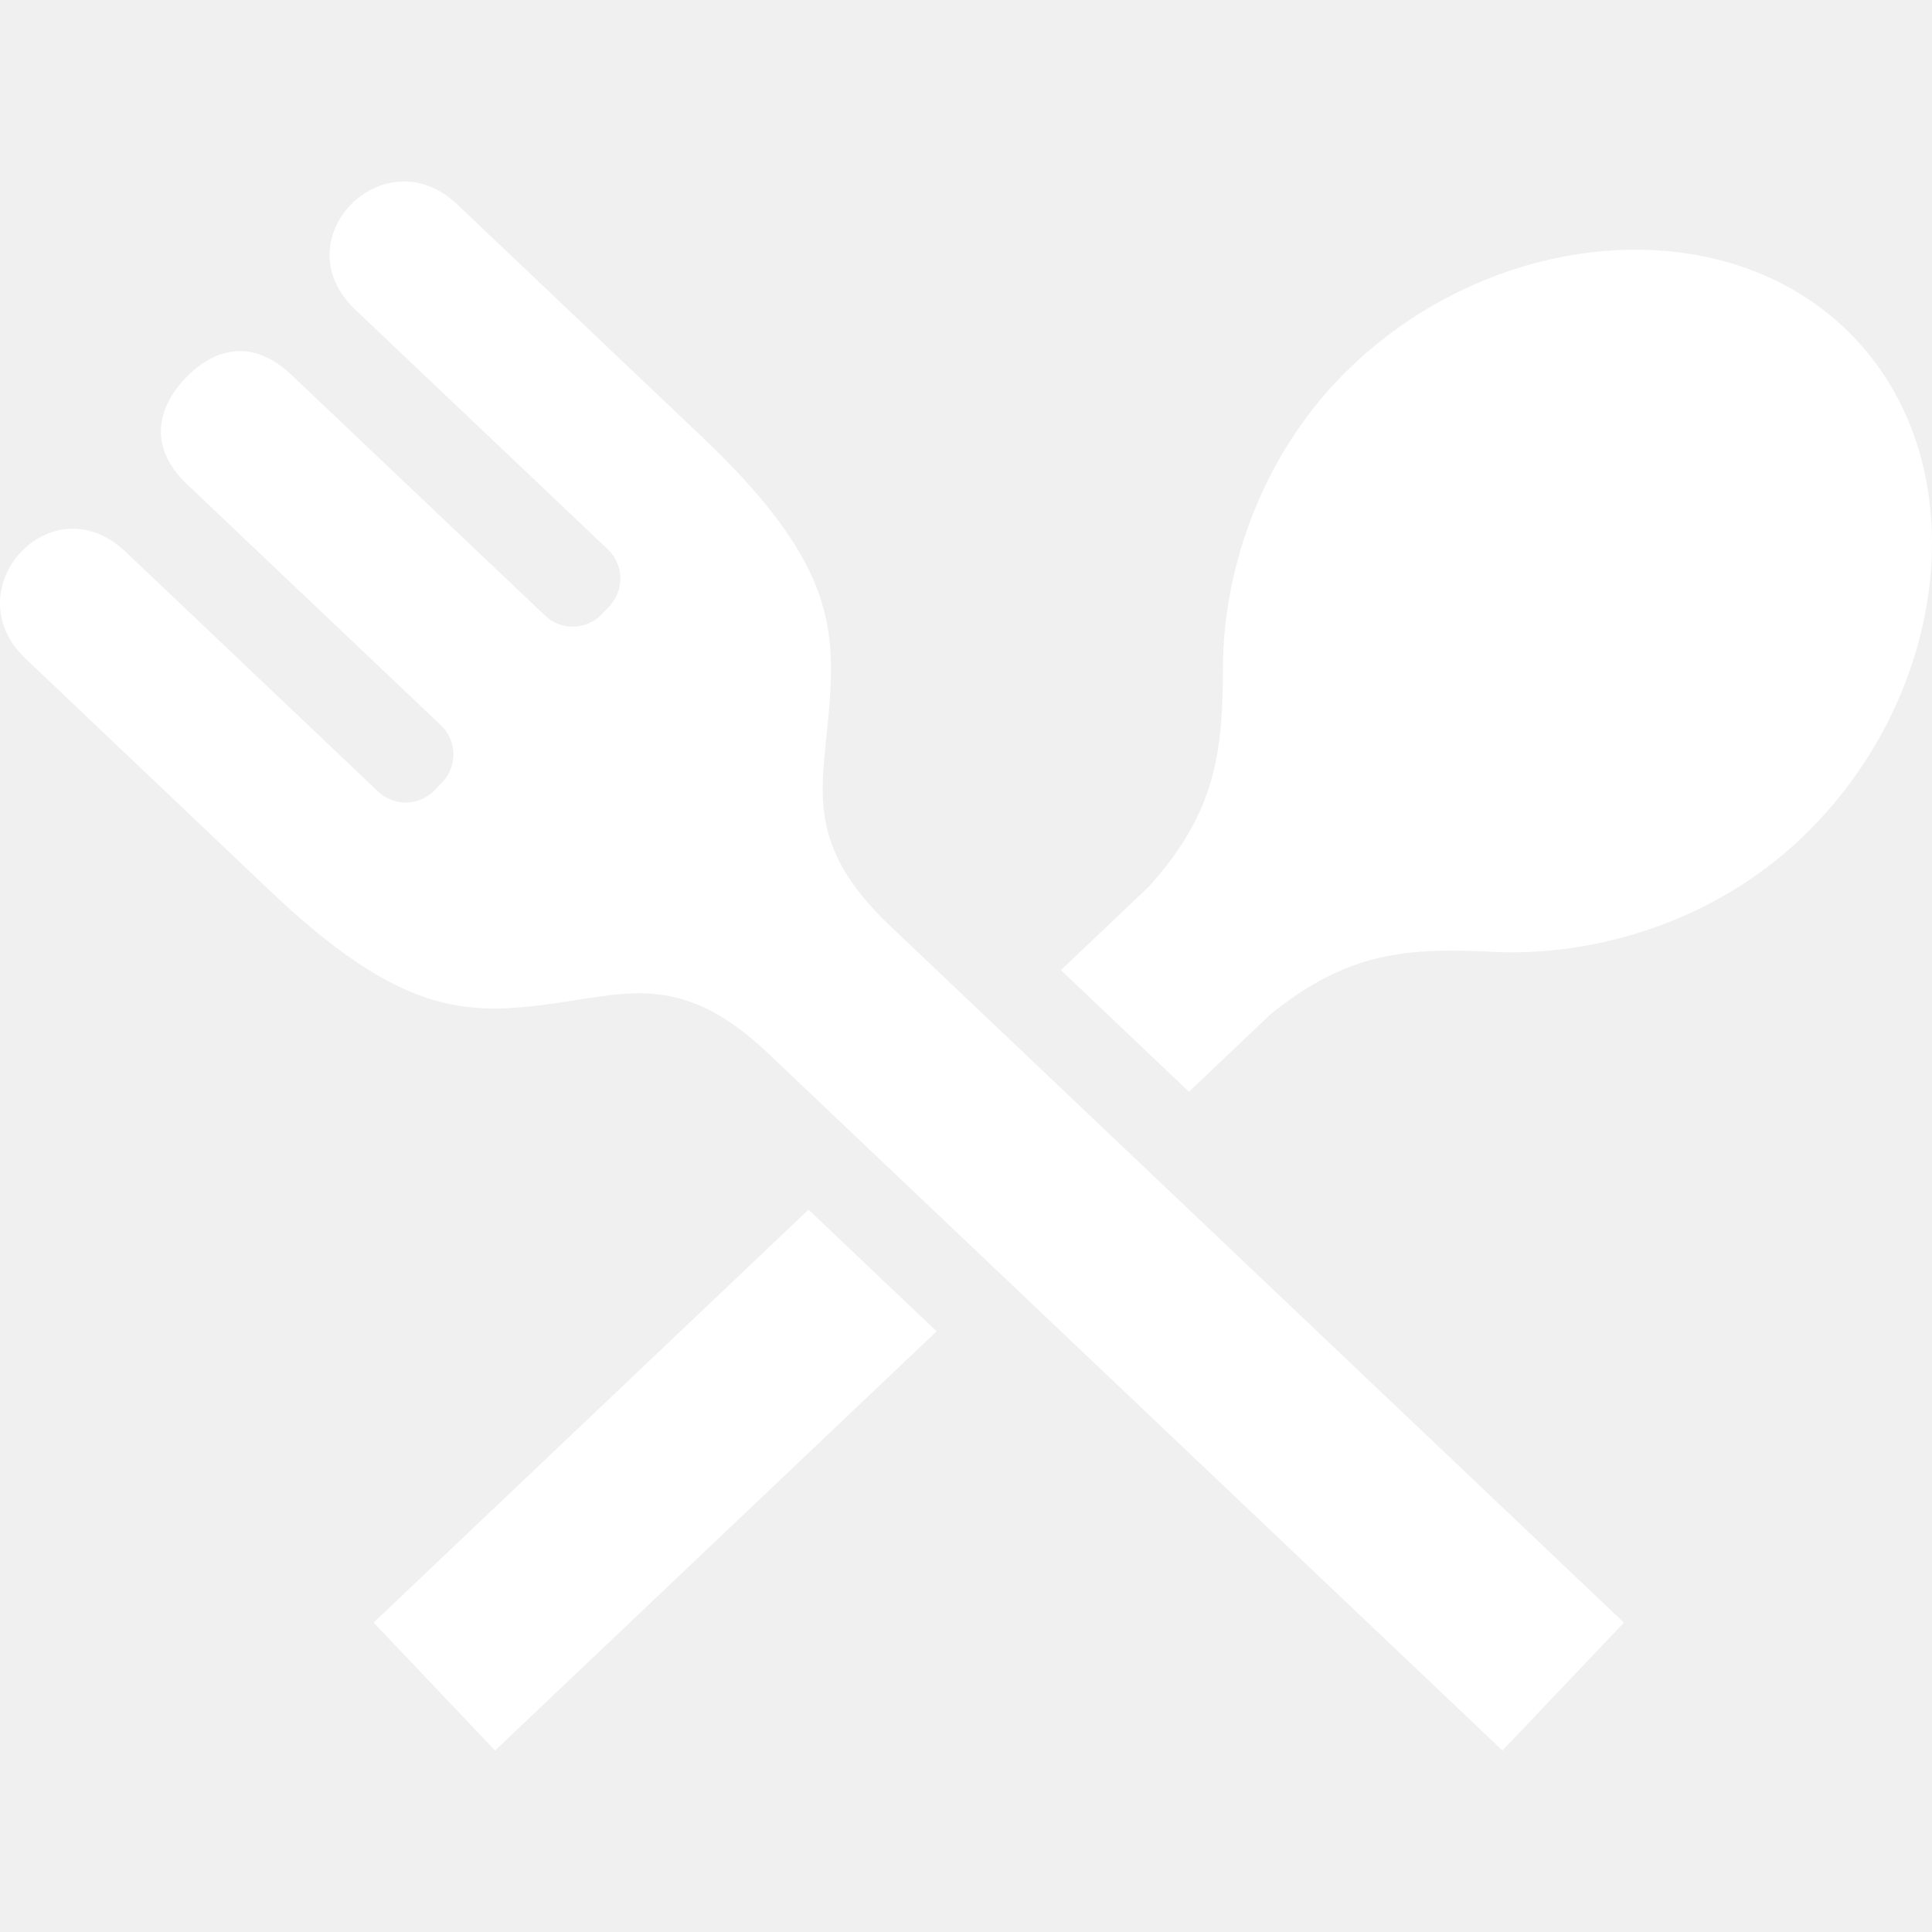
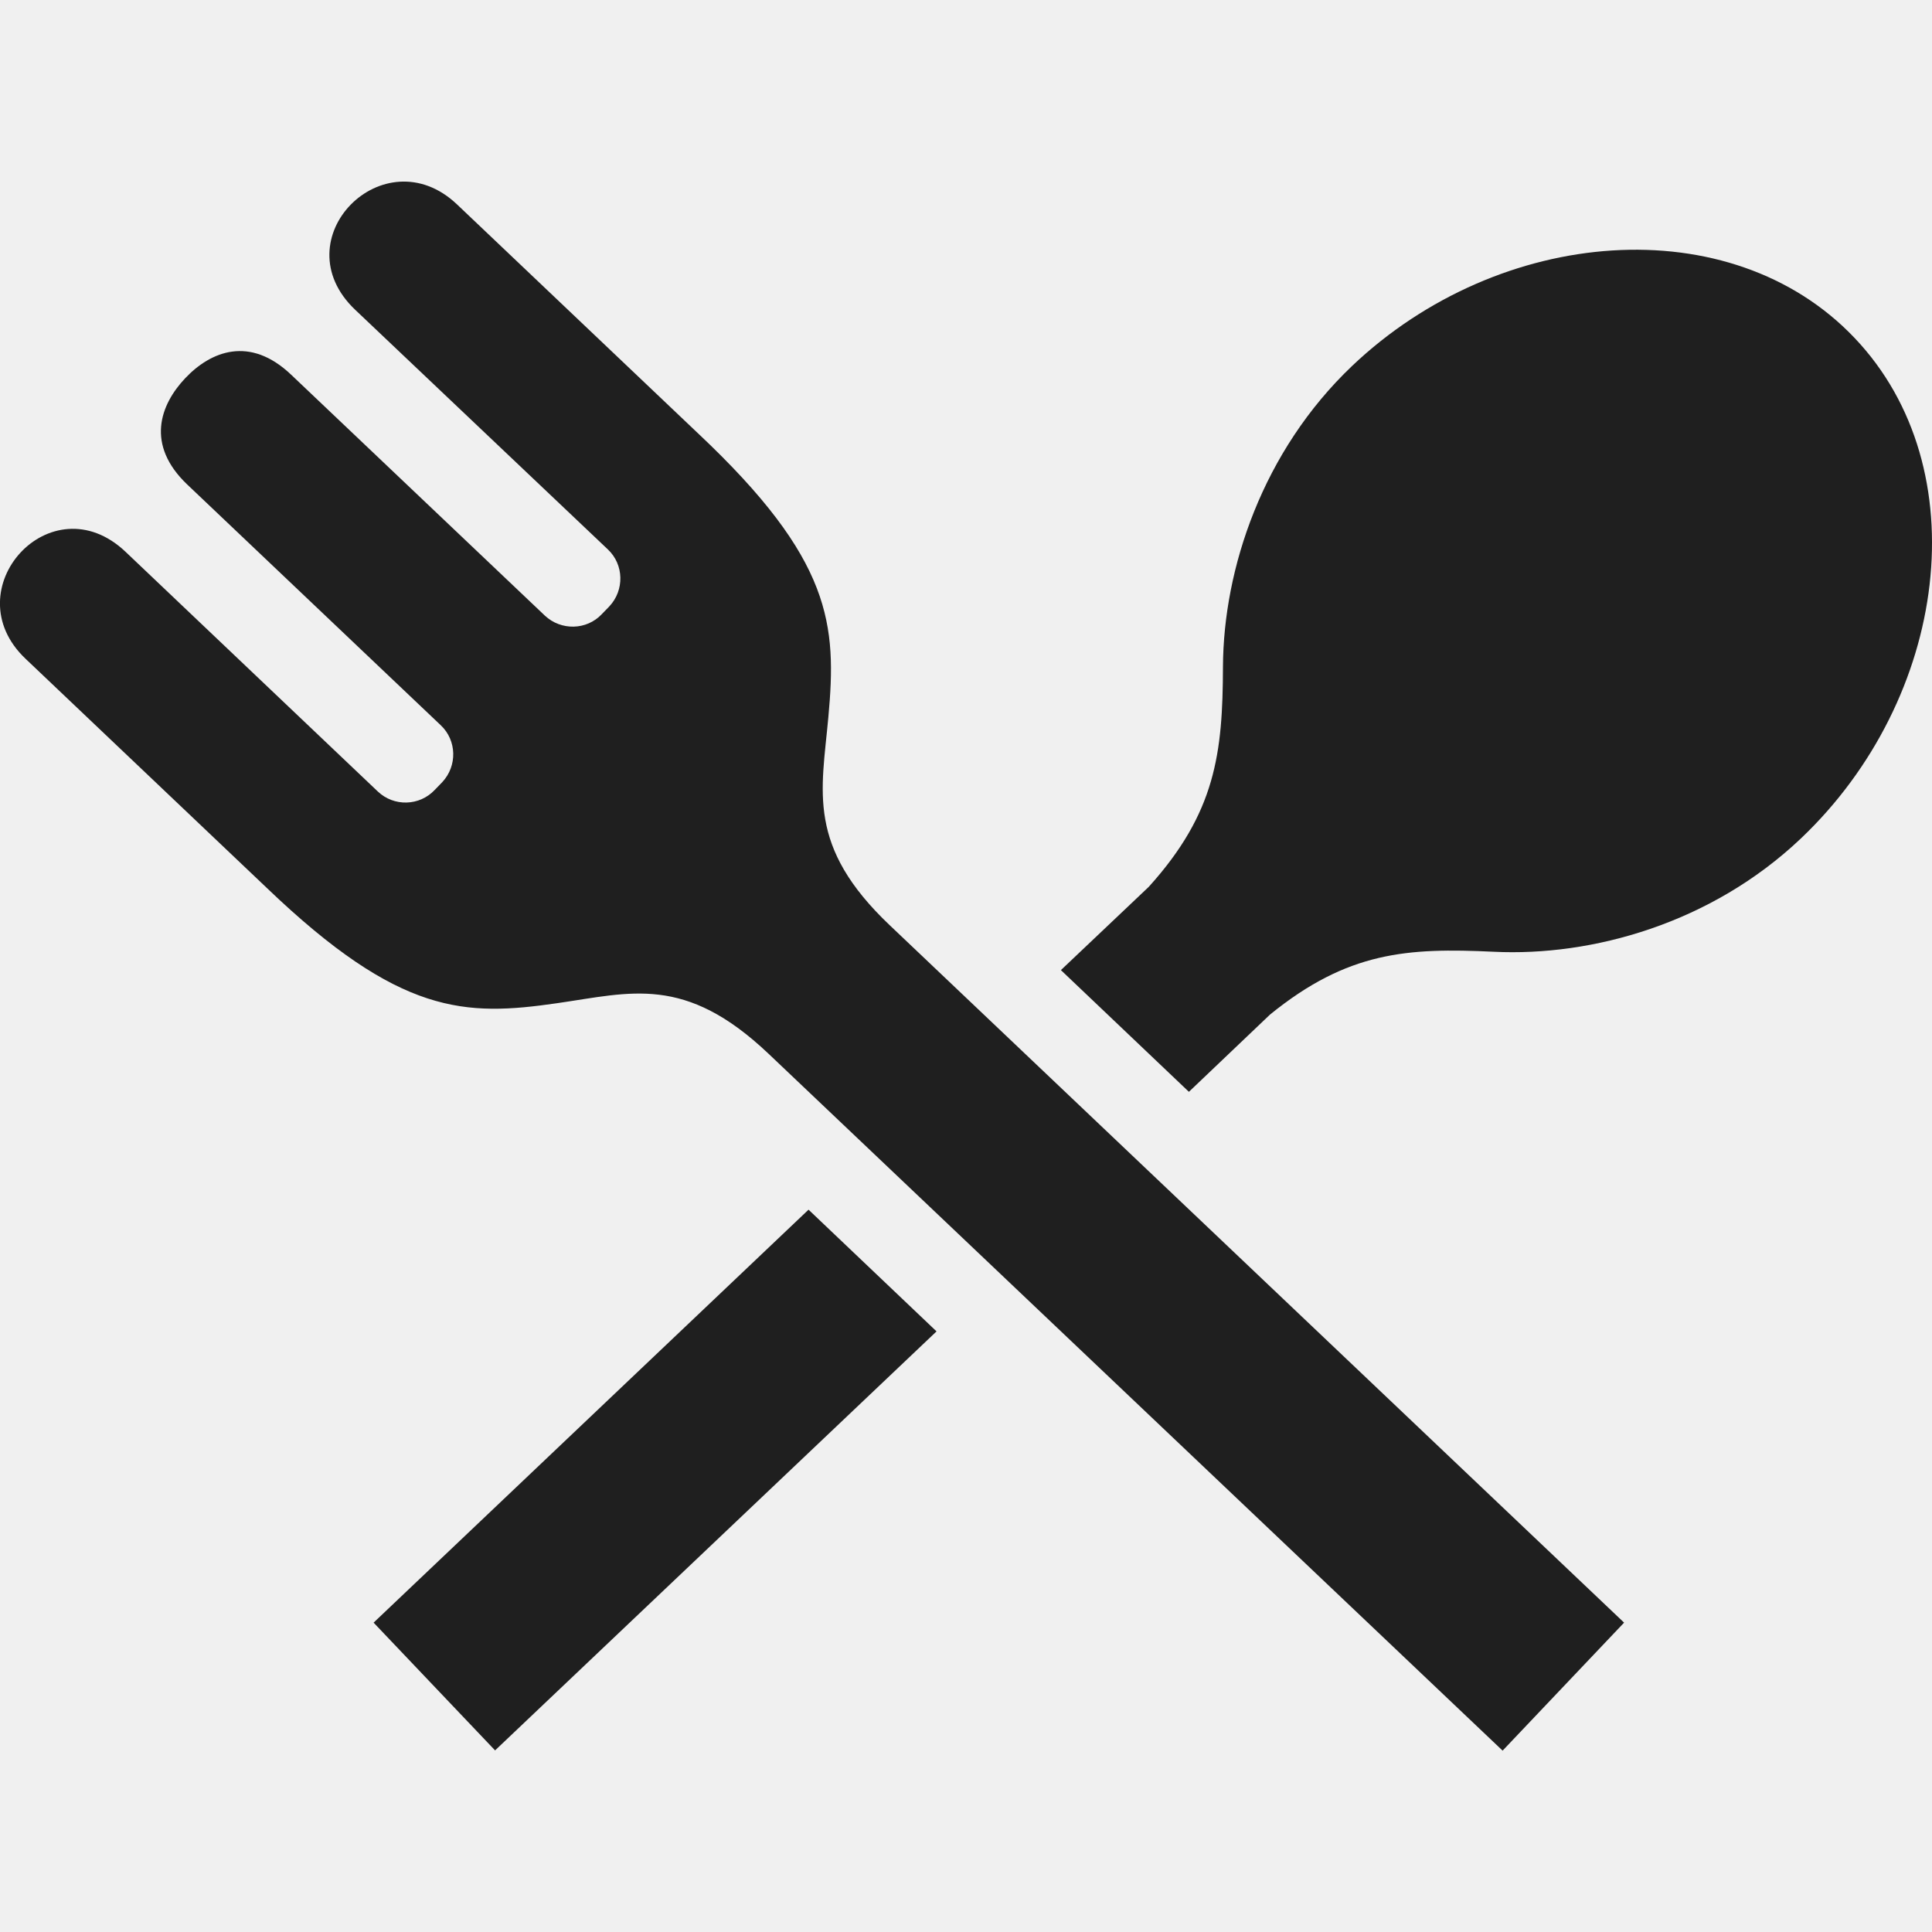
- <svg xmlns="http://www.w3.org/2000/svg" version="1.1" id="_x32_" x="0px" y="0px" viewBox="0 0 800 800" enable-background="new 0 0 800 800" xml:space="preserve">
+ <svg xmlns="http://www.w3.org/2000/svg" version="1.1" id="_x32_" x="0px" y="0px" viewBox="0 0 800 800" style="enable-background:new 0 0 800 800;" xml:space="preserve">
+   <style type="text/css">
+ 	.st0{fill:#1F1F1F;}
+ </style>
  <g>
-     <polygon fill="#FFFFFF" points="154.705,671.872 204.997,724.85 387.834,551.267    334.783,500.9  " />
-     <path fill="#FFFFFF" d="M767.961,139.988c-51.319-54.053-146.997-46.533-208.081,11.45   c-37.134,35.278-53.345,83.863-53.467,124.584   c-0.098,35.767-2.978,60.4-30.737,91.138l-36.377,34.545l53.028,50.366   l33.642-31.958c32.105-26.123,56.884-27.734,92.578-25.977   c40.673,1.978,90.064-11.67,127.222-46.948   C806.803,289.206,819.303,194.041,767.961,139.988z" />
-     <path fill="#FFFFFF" d="M343.009,296.97c3.491-38.281,1.684-65.186-53.955-117.627   c0,0-63.745-60.522-99.805-94.775c-30.152-28.614-72.95,14.38-42.114,43.677   L251.702,227.489c6.666,6.348,6.934,16.895,0.611,23.559l-3.077,3.247   c-6.323,6.666-16.895,6.934-23.559,0.586l-105.03-99.684   c-17.236-16.381-33.398-9.669-43.945,1.441   c-10.547,11.133-16.406,27.587,0.83,43.97l105.03,99.708   c6.689,6.323,6.934,16.895,0.611,23.559l-3.077,3.223   c-6.348,6.689-16.895,6.958-23.559,0.634L51.995,228.466   c-30.859-29.297-71.558,15.673-41.406,44.262   c36.059,34.278,99.805,94.8,99.805,94.8   c55.248,52.856,82.202,53.272,120.264,47.778   c30.639-4.419,52.93-11.914,87.452,20.898l304.028,288.647l50.294-52.955   L368.403,383.225C333.855,350.436,340.202,327.805,343.009,296.97z" />
+     <polygon class="st0" points="154.7,671.9 205,724.8 387.8,551.3 334.8,500.9  " />
+     <path class="st0" d="M768,140c-51.3-54.1-147-46.5-208.1,11.5c-37.1,35.3-53.3,83.9-53.5,124.6c-0.1,35.8-3,60.4-30.7,91.1   l-36.4,34.5l53,50.4l33.6-32c32.1-26.1,56.9-27.7,92.6-26c40.7,2,90.1-11.7,127.2-46.9C806.8,289.2,819.3,194,768,140z" />
+     <path class="st0" d="M343,297c3.5-38.3,1.7-65.2-54-117.6c0,0-63.7-60.5-99.8-94.8c-30.2-28.6-73,14.4-42.1,43.7l104.6,99.2   c6.7,6.3,6.9,16.9,0.6,23.6l-3.1,3.2c-6.3,6.7-16.9,6.9-23.6,0.6l-105-99.7c-17.2-16.4-33.4-9.7-43.9,1.4   c-10.5,11.1-16.4,27.6,0.8,44l105,99.7c6.7,6.3,6.9,16.9,0.6,23.6l-3.1,3.2c-6.3,6.7-16.9,7-23.6,0.6L52,228.5   c-30.9-29.3-71.6,15.7-41.4,44.3c36.1,34.3,99.8,94.8,99.8,94.8c55.2,52.9,82.2,53.3,120.3,47.8c30.6-4.4,52.9-11.9,87.5,20.9   l304,288.6l50.3-53l-304-288.7C333.9,350.4,340.2,327.8,343,297z" />
  </g>
</svg>
